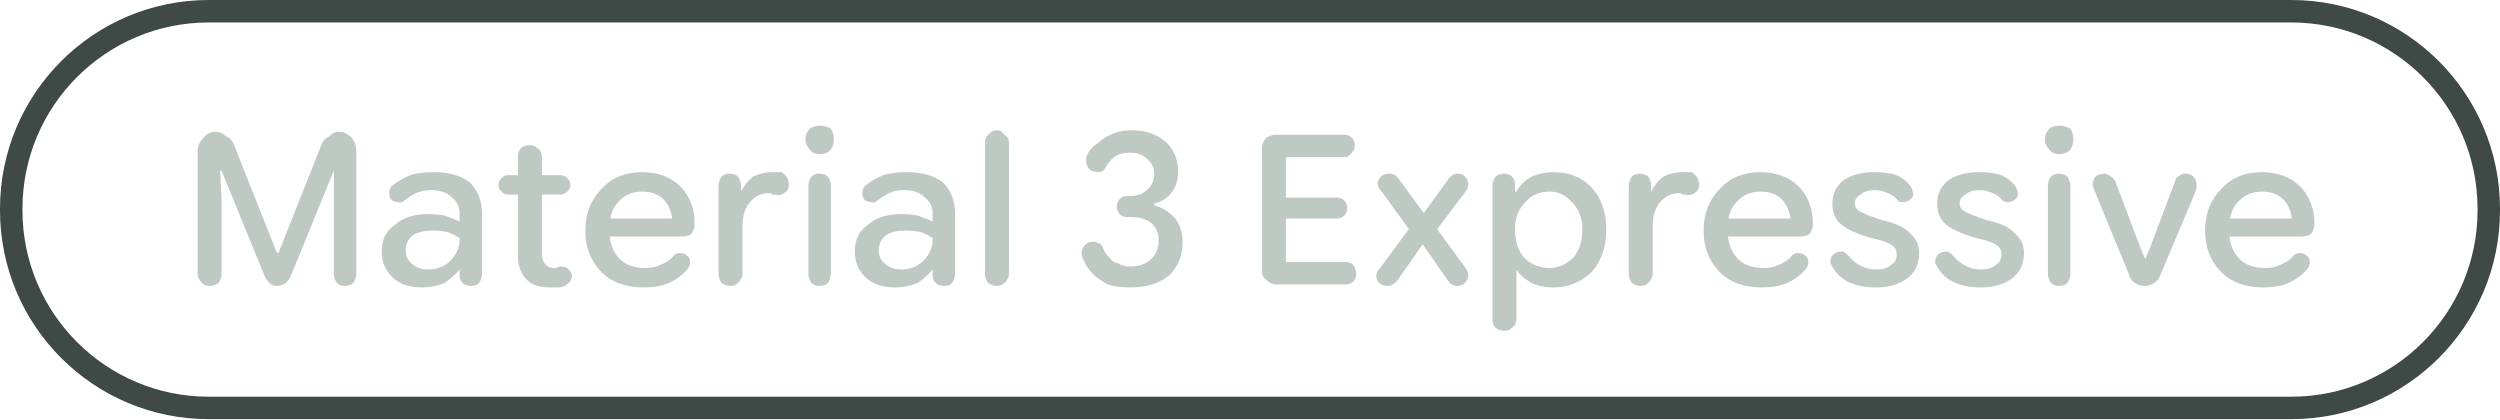
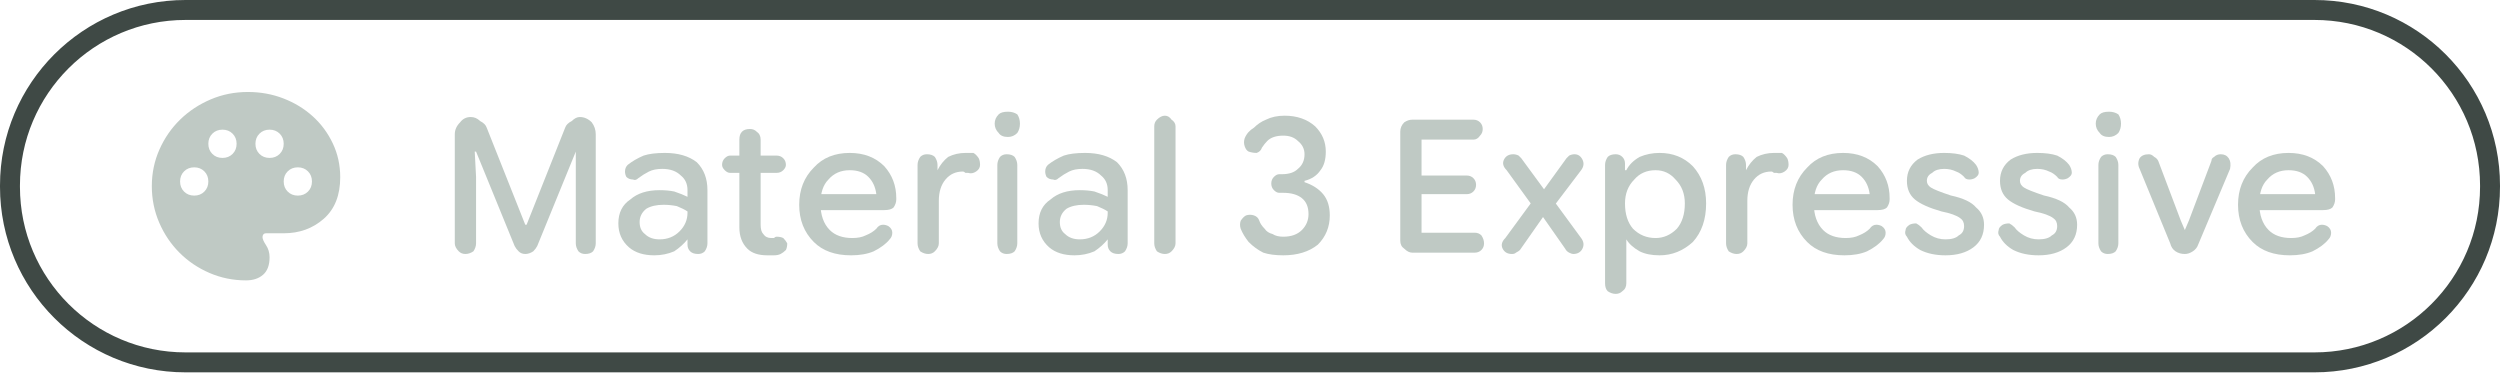
- <svg xmlns="http://www.w3.org/2000/svg" width="167" height="28" viewBox="0 0 167 28" role="img" aria-label="Material 3 Expressive">
+ <svg xmlns="http://www.w3.org/2000/svg" width="188" height="28" viewBox="0 0 188 28" role="img" aria-label="Material 3 Expressive">
  <defs>
    <path id="g0" d="M2 0.1Q1.7 0.1 1.5 -0.1Q1.2 -0.4 1.2 -0.7L1.2 -8.9Q1.2 -9.4 1.6 -9.8Q1.9 -10.2 2.4 -10.2L2.4 -10.2Q2.8 -10.2 3.1 -9.9Q3.5 -9.7 3.6 -9.4L6.5 -2.1L6.5 -2.1L6.6 -2.1L6.6 -2.1L9.5 -9.4Q9.6 -9.7 10 -9.9Q10.3 -10.2 10.6 -10.2L10.6 -10.2Q11.1 -10.2 11.5 -9.8Q11.8 -9.4 11.8 -8.9L11.8 -0.7Q11.8 -0.4 11.6 -0.1Q11.4 0.1 11 0.1L11 0.1Q10.7 0.1 10.5 -0.1Q10.3 -0.4 10.3 -0.7L10.3 -5.7L10.3 -7.6L10.3 -7.6L10.3 -7.6L7.4 -0.5Q7.3 -0.3 7.1 -0.1Q6.8 0.1 6.5 0.1L6.5 0.1Q6.2 0.1 6 -0.1Q5.8 -0.3 5.7 -0.5L2.8 -7.6L2.8 -7.6L2.7 -7.6L2.8 -5.7L2.8 -0.7Q2.8 -0.4 2.6 -0.1Q2.3 0.1 2 0.1L2 0.1Z" />
    <path id="g1" d="M3.2 0.2Q2 0.2 1.3 -0.4Q0.5 -1.1 0.5 -2.2L0.5 -2.2Q0.5 -3.4 1.4 -4Q2.2 -4.7 3.6 -4.7Q4.2 -4.7 4.7 -4.6Q5.3 -4.4 5.7 -4.2L5.7 -4.7Q5.7 -5.4 5.2 -5.8Q4.7 -6.3 3.8 -6.3Q3.2 -6.3 2.8 -6.1Q2.4 -5.9 2 -5.6Q1.8 -5.4 1.6 -5.5Q1.3 -5.5 1.1 -5.7L1.1 -5.7Q1 -5.9 1 -6.1Q1 -6.4 1.2 -6.6Q1.7 -7 2.4 -7.3Q3 -7.5 4 -7.5Q5.5 -7.5 6.4 -6.8Q7.2 -6 7.2 -4.7L7.2 -0.7Q7.2 -0.4 7 -0.1Q6.8 0.1 6.5 0.1L6.5 0.1Q6.1 0.1 5.9 -0.1Q5.7 -0.3 5.7 -0.6L5.7 -1.5L6 -1L5.7 -1Q5.3 -0.5 4.7 -0.1Q4 0.2 3.2 0.2ZM3.6 -1Q4.5 -1 5.1 -1.6Q5.7 -2.2 5.7 -3L5.7 -3.1Q5.4 -3.3 4.9 -3.5Q4.4 -3.6 3.9 -3.6Q3.1 -3.6 2.6 -3.3Q2.1 -2.9 2.1 -2.3L2.1 -2.3Q2.1 -1.7 2.5 -1.4Q2.9 -1 3.6 -1Z" />
    <path id="g2" d="M3.7 0.2Q2.7 0.2 2.2 -0.3Q1.6 -0.9 1.6 -1.9L1.6 -8.5Q1.6 -8.9 1.8 -9.1Q2 -9.3 2.4 -9.3L2.4 -9.3Q2.7 -9.3 2.9 -9.1Q3.2 -8.9 3.2 -8.5L3.2 -2.1Q3.2 -1.6 3.4 -1.4Q3.6 -1.1 4 -1.1Q4.1 -1.1 4.2 -1.1Q4.3 -1.2 4.4 -1.2Q4.7 -1.2 4.9 -1.1Q5.1 -0.9 5.2 -0.7L5.2 -0.7Q5.2 -0.4 5.1 -0.2Q4.9 0 4.7 0.1Q4.5 0.2 4.2 0.2Q4 0.2 3.7 0.2ZM0.9 -6Q0.7 -6 0.5 -6.2Q0.3 -6.4 0.3 -6.6L0.3 -6.6Q0.3 -6.9 0.5 -7.1Q0.7 -7.3 0.9 -7.3L4.4 -7.3Q4.7 -7.3 4.9 -7.1Q5.1 -6.9 5.1 -6.6L5.1 -6.6Q5.1 -6.4 4.9 -6.2Q4.7 -6 4.4 -6L0.9 -6Z" />
    <path id="g3" d="M4.4 0.2Q2.6 0.2 1.6 -0.8Q0.5 -1.9 0.5 -3.6L0.5 -3.6Q0.5 -5.3 1.6 -6.4Q2.6 -7.5 4.3 -7.5Q5.9 -7.5 6.9 -6.5Q7.8 -5.5 7.8 -4.1Q7.8 -4.1 7.8 -4Q7.8 -4 7.8 -4Q7.8 -3.7 7.6 -3.4Q7.4 -3.2 6.9 -3.2L1.4 -3.2L1.4 -4.4L6.3 -4.4L6.3 -4.4Q6.2 -5.2 5.7 -5.7Q5.2 -6.2 4.3 -6.2Q3.3 -6.2 2.7 -5.5Q2.1 -4.9 2.1 -3.7L2.1 -3.7Q2.1 -2.4 2.8 -1.7Q3.4 -1.1 4.5 -1.1Q5.1 -1.1 5.5 -1.3Q6 -1.5 6.3 -1.8Q6.5 -2.1 6.8 -2.1Q7 -2.1 7.2 -2L7.2 -2Q7.5 -1.8 7.5 -1.5Q7.5 -1.2 7.3 -1Q6.9 -0.5 6.1 -0.1Q5.4 0.2 4.4 0.2Z" />
    <path id="g4" d="M1.8 0.1Q1.5 0.1 1.2 -0.1Q1 -0.4 1 -0.7L1 -6.6Q1 -6.9 1.2 -7.2Q1.4 -7.4 1.7 -7.4L1.7 -7.4Q2.1 -7.4 2.3 -7.2Q2.5 -6.9 2.5 -6.6L2.5 -6L2.3 -6.2L2.5 -6.2Q2.8 -6.8 3.3 -7.2Q3.9 -7.5 4.6 -7.5Q4.8 -7.5 4.9 -7.5Q5.1 -7.5 5.2 -7.5Q5.4 -7.4 5.6 -7.1Q5.7 -6.9 5.7 -6.6L5.7 -6.6Q5.7 -6.3 5.4 -6.1Q5.1 -5.9 4.8 -6Q4.7 -6 4.6 -6Q4.5 -6.1 4.4 -6.1Q3.6 -6.1 3.1 -5.5Q2.6 -4.9 2.6 -3.9L2.6 -0.7Q2.6 -0.4 2.3 -0.1Q2.1 0.1 1.8 0.1L1.8 0.1Z" />
    <path id="g5" d="M1.8 0.1Q1.5 0.1 1.3 -0.1Q1.1 -0.4 1.1 -0.7L1.1 -6.6Q1.1 -6.9 1.3 -7.2Q1.5 -7.4 1.8 -7.4L1.8 -7.4Q2.2 -7.4 2.4 -7.2Q2.6 -6.9 2.6 -6.6L2.6 -0.7Q2.6 -0.4 2.4 -0.1Q2.2 0.1 1.8 0.1L1.8 0.1ZM1.9 -8.7Q1.4 -8.7 1.2 -9Q0.9 -9.3 0.9 -9.7Q0.9 -10.1 1.2 -10.4Q1.4 -10.6 1.9 -10.6Q2.3 -10.6 2.6 -10.4Q2.8 -10.1 2.8 -9.7Q2.8 -9.3 2.6 -9Q2.3 -8.7 1.9 -8.7Z" />
    <path id="g6" d="M1.8 0.1Q1.5 0.1 1.2 -0.1Q1 -0.4 1 -0.7L1 -9.5Q1 -9.8 1.2 -10Q1.5 -10.3 1.8 -10.3L1.8 -10.3Q2.1 -10.3 2.3 -10Q2.6 -9.8 2.6 -9.5L2.6 -0.7Q2.6 -0.4 2.3 -0.1Q2.1 0.1 1.8 0.1L1.8 0.1Z" />
    <path id="g8" d="M3.8 0.2Q2.9 0.2 2.3 0Q1.7 -0.3 1.2 -0.8Q0.8 -1.3 0.6 -1.8Q0.5 -2.1 0.6 -2.4Q0.8 -2.7 1 -2.8L1 -2.8Q1.3 -2.9 1.6 -2.8Q1.9 -2.7 2 -2.4Q2.1 -2.1 2.4 -1.8Q2.6 -1.5 3 -1.4Q3.3 -1.2 3.8 -1.2Q4.7 -1.2 5.2 -1.7Q5.7 -2.2 5.7 -2.9L5.7 -2.9Q5.7 -3.7 5.2 -4.1Q4.7 -4.5 3.8 -4.5L3.5 -4.5Q3.3 -4.5 3.1 -4.7Q2.9 -4.9 2.9 -5.2L2.9 -5.2Q2.9 -5.5 3.1 -5.7Q3.3 -5.9 3.5 -5.9L3.7 -5.9Q4.5 -5.9 4.9 -6.3Q5.4 -6.7 5.4 -7.4L5.4 -7.4Q5.4 -8 4.9 -8.4Q4.5 -8.8 3.8 -8.8Q3.4 -8.8 3.1 -8.7Q2.8 -8.6 2.6 -8.4Q2.4 -8.2 2.2 -7.9Q2.1 -7.6 1.8 -7.5Q1.5 -7.5 1.2 -7.6L1.2 -7.6Q1 -7.7 0.9 -8Q0.8 -8.3 0.9 -8.6Q1.1 -9.1 1.6 -9.4Q2 -9.8 2.5 -10Q3.1 -10.3 3.9 -10.3Q5.3 -10.3 6.2 -9.5Q7 -8.7 7 -7.6L7 -7.6Q7 -6.7 6.6 -6.2Q6.2 -5.6 5.4 -5.4L5.4 -5.3Q6.3 -5 6.8 -4.4Q7.3 -3.8 7.3 -2.8L7.3 -2.8Q7.3 -1.5 6.4 -0.6Q5.4 0.2 3.8 0.2Z" />
    <path id="g9" d="M2.1 0Q1.8 0 1.5 -0.3Q1.2 -0.5 1.2 -0.9L1.2 -9.1Q1.2 -9.5 1.5 -9.8Q1.8 -10 2.1 -10L6.7 -10Q7 -10 7.2 -9.8Q7.4 -9.6 7.4 -9.3L7.4 -9.3Q7.4 -9 7.2 -8.8Q7 -8.5 6.7 -8.5L2.8 -8.5L2.8 -1.5L6.8 -1.5Q7.1 -1.5 7.3 -1.3Q7.5 -1 7.5 -0.7L7.5 -0.7Q7.5 -0.4 7.3 -0.2Q7.1 0 6.8 0L2.1 0ZM2.2 -4.4L2.2 -5.8L6.2 -5.8Q6.5 -5.8 6.7 -5.6Q6.9 -5.4 6.9 -5.1L6.9 -5.1Q6.9 -4.8 6.7 -4.6Q6.5 -4.4 6.2 -4.4L2.2 -4.4Z" />
    <path id="g10" d="M5.9 0.1Q5.8 0.1 5.6 0Q5.4 -0.1 5.3 -0.3L3.2 -3.3L3 -3.3L3 -3.3L0.9 -6.2Q0.5 -6.6 0.7 -7Q0.9 -7.4 1.4 -7.4L1.4 -7.4Q1.6 -7.4 1.8 -7.3Q1.9 -7.2 2 -7.1L4.2 -4.1L4.3 -4.1L4.3 -4.1L6.5 -1.1Q6.8 -0.7 6.6 -0.3Q6.4 0.1 5.9 0.1L5.9 0.1ZM1.3 0.1Q0.8 0.1 0.6 -0.3Q0.4 -0.7 0.8 -1.1L3 -4.1L3.3 -4.2L3.3 -4.2L5.4 -7.1Q5.5 -7.2 5.6 -7.3Q5.8 -7.4 6 -7.4L6 -7.4Q6.4 -7.4 6.6 -7Q6.8 -6.6 6.5 -6.2L4.3 -3.3L4 -3.2L4 -3.2L1.9 -0.2Q1.8 -0.1 1.6 0Q1.5 0.1 1.3 0.1L1.3 0.1Z" />
    <path id="g11" d="M1.8 3.1Q1.5 3.1 1.2 2.9Q1 2.7 1 2.3L1 -6.6Q1 -6.9 1.2 -7.2Q1.4 -7.4 1.8 -7.4L1.8 -7.4Q2.1 -7.4 2.3 -7.2Q2.5 -7 2.5 -6.7L2.5 -5.8L2.2 -6.2L2.6 -6.2Q2.9 -6.8 3.6 -7.2Q4.3 -7.5 5.1 -7.5Q6.6 -7.5 7.6 -6.5Q8.6 -5.4 8.6 -3.7L8.6 -3.7Q8.6 -1.9 7.6 -0.8Q6.5 0.2 5.1 0.2Q4.2 0.2 3.6 -0.1Q2.9 -0.5 2.6 -1L2.6 -1L2.6 2.3Q2.6 2.7 2.3 2.9Q2.1 3.1 1.8 3.1L1.8 3.1ZM4.8 -1.1Q5.7 -1.1 6.4 -1.8Q7 -2.5 7 -3.7L7 -3.7Q7 -4.8 6.3 -5.5Q5.7 -6.2 4.8 -6.2Q3.8 -6.2 3.2 -5.5Q2.5 -4.8 2.5 -3.7L2.5 -3.7Q2.5 -2.5 3.1 -1.8Q3.8 -1.1 4.8 -1.1Z" />
    <path id="g12" d="M3.6 0.2Q2.5 0.2 1.7 -0.2Q1 -0.6 0.7 -1.2Q0.5 -1.4 0.6 -1.7Q0.6 -1.9 0.9 -2.1L0.9 -2.1Q1.1 -2.2 1.4 -2.2Q1.6 -2.1 1.8 -1.9Q2 -1.6 2.5 -1.3Q3 -1 3.6 -1Q4.3 -1 4.6 -1.3Q5 -1.5 5 -2L5 -2Q5 -2.4 4.7 -2.6Q4.3 -2.9 3.3 -3.1Q1.9 -3.5 1.3 -4Q0.7 -4.5 0.7 -5.4L0.7 -5.4Q0.7 -6.4 1.5 -7Q2.3 -7.5 3.5 -7.5Q4.4 -7.5 5 -7.3Q5.6 -7 5.9 -6.6Q6.1 -6.3 6.1 -6Q6.1 -5.8 5.8 -5.6L5.8 -5.6Q5.6 -5.5 5.4 -5.5Q5.1 -5.5 5 -5.7Q4.7 -6 4.4 -6.1Q4 -6.3 3.5 -6.3Q2.9 -6.3 2.6 -6Q2.2 -5.8 2.2 -5.4L2.2 -5.4Q2.2 -5.1 2.5 -4.9Q2.8 -4.7 4 -4.3Q5.4 -4 5.9 -3.4Q6.5 -2.9 6.5 -2.1L6.5 -2.1Q6.5 -1 5.7 -0.4Q4.9 0.2 3.6 0.2Z" />
    <path id="g13" d="M3.9 0.1Q3.5 0.1 3.2 -0.1Q2.9 -0.3 2.8 -0.7L0.5 -6.3Q0.3 -6.7 0.5 -7.1Q0.7 -7.4 1.2 -7.4L1.2 -7.4Q1.4 -7.4 1.6 -7.2Q1.8 -7.1 1.9 -6.9L3.6 -2.4L3.9 -1.7L3.9 -1.7L4.2 -2.4L5.9 -6.9Q5.9 -7.1 6.1 -7.2Q6.3 -7.4 6.6 -7.4L6.6 -7.4Q7 -7.4 7.2 -7.1Q7.4 -6.8 7.3 -6.3L4.9 -0.6Q4.8 -0.3 4.5 -0.1Q4.2 0.1 3.9 0.1L3.9 0.1Z" />
  </defs>
-   <rect x="0.75" y="0.75" width="165.5" height="26.5" rx="13.2" fill="none" stroke="#3F4945" stroke-width="1.5" />
+   <rect x="0.75" y="0.75" width="186.5" height="26.5" rx="13.2" fill="none" stroke="#3F4945" stroke-width="1.5" />
+   <g fill="#BFC9C4" transform="translate(10 5.5) scale(0.01771)">
+     <path d="M480,880Q398,880 325,848.5Q252,817 197.5,762.5Q143,708 111.5,635Q80,562 80,480Q80,397 112.5,324Q145,251 200.5,197Q256,143 330,111.5Q404,80 488,80Q568,80 639,107.5Q710,135 763.5,183.5Q817,232 848.5,298.5Q880,365 880,442Q880,557 810,618.5Q740,680 640,680L566,680Q557,680 553.5,685Q550,690 550,696Q550,708 565,730.5Q580,753 580,782Q580,832 552.5,856Q525,880 480,880ZM260,520Q286,520 303,503Q320,486 320,460Q320,434 303,417Q286,400 260,400Q234,400 217,417Q200,434 200,460Q200,486 217,503Q234,520 260,520ZM380,360Q406,360 423,343Q440,326 440,300Q440,274 423,257Q406,240 380,240Q354,240 337,257Q320,274 320,300Q320,326 337,343Q354,360 380,360ZM580,360Q606,360 623,343Q640,326 640,300Q640,274 623,257Q606,240 580,240Q554,240 537,257Q520,274 520,300Q520,326 537,343Q554,360 580,360ZM700,520Q726,520 743,503Q760,486 760,460Q760,434 743,417Q726,400 700,400Q674,400 657,417Q640,434 640,460Q640,486 657,503Q674,520 700,520Z" />
+   </g>
  <g fill="#BFC9C4">
-     <use href="#g0" x="12" y="19" />
-     <use href="#g1" x="25" y="19" />
-     <use href="#g2" x="33" y="19" />
-     <use href="#g3" x="38.6" y="19" />
-     <use href="#g4" x="47" y="19" />
-     <use href="#g5" x="52.9" y="19" />
-     <use href="#g1" x="56.6" y="19" />
-     <use href="#g6" x="64.8" y="19" />
-     <use href="#g8" x="71.7" y="19" />
-     <use href="#g9" x="83.1" y="19" />
-     <use href="#g10" x="91.4" y="19" />
-     <use href="#g11" x="98.7" y="19" />
-     <use href="#g4" x="107.8" y="19" />
-     <use href="#g3" x="113.3" y="19" />
-     <use href="#g12" x="121.7" y="19" />
-     <use href="#g12" x="128.7" y="19" />
-     <use href="#g5" x="135.7" y="19" />
-     <use href="#g13" x="139.4" y="19" />
-     <use href="#g3" x="146.8" y="19" />
+     <use href="#g0" x="33" y="19" />
+     <use href="#g1" x="46" y="19" />
+     <use href="#g2" x="54" y="19" />
+     <use href="#g3" x="59.6" y="19" />
+     <use href="#g4" x="68" y="19" />
+     <use href="#g5" x="73.9" y="19" />
+     <use href="#g1" x="77.6" y="19" />
+     <use href="#g6" x="85.8" y="19" />
+     <use href="#g8" x="92.7" y="19" />
+     <use href="#g9" x="104.1" y="19" />
+     <use href="#g10" x="112.4" y="19" />
+     <use href="#g11" x="119.7" y="19" />
+     <use href="#g4" x="128.8" y="19" />
+     <use href="#g3" x="134.3" y="19" />
+     <use href="#g12" x="142.7" y="19" />
+     <use href="#g12" x="149.7" y="19" />
+     <use href="#g5" x="156.7" y="19" />
+     <use href="#g13" x="160.4" y="19" />
+     <use href="#g3" x="167.8" y="19" />
  </g>
</svg>
